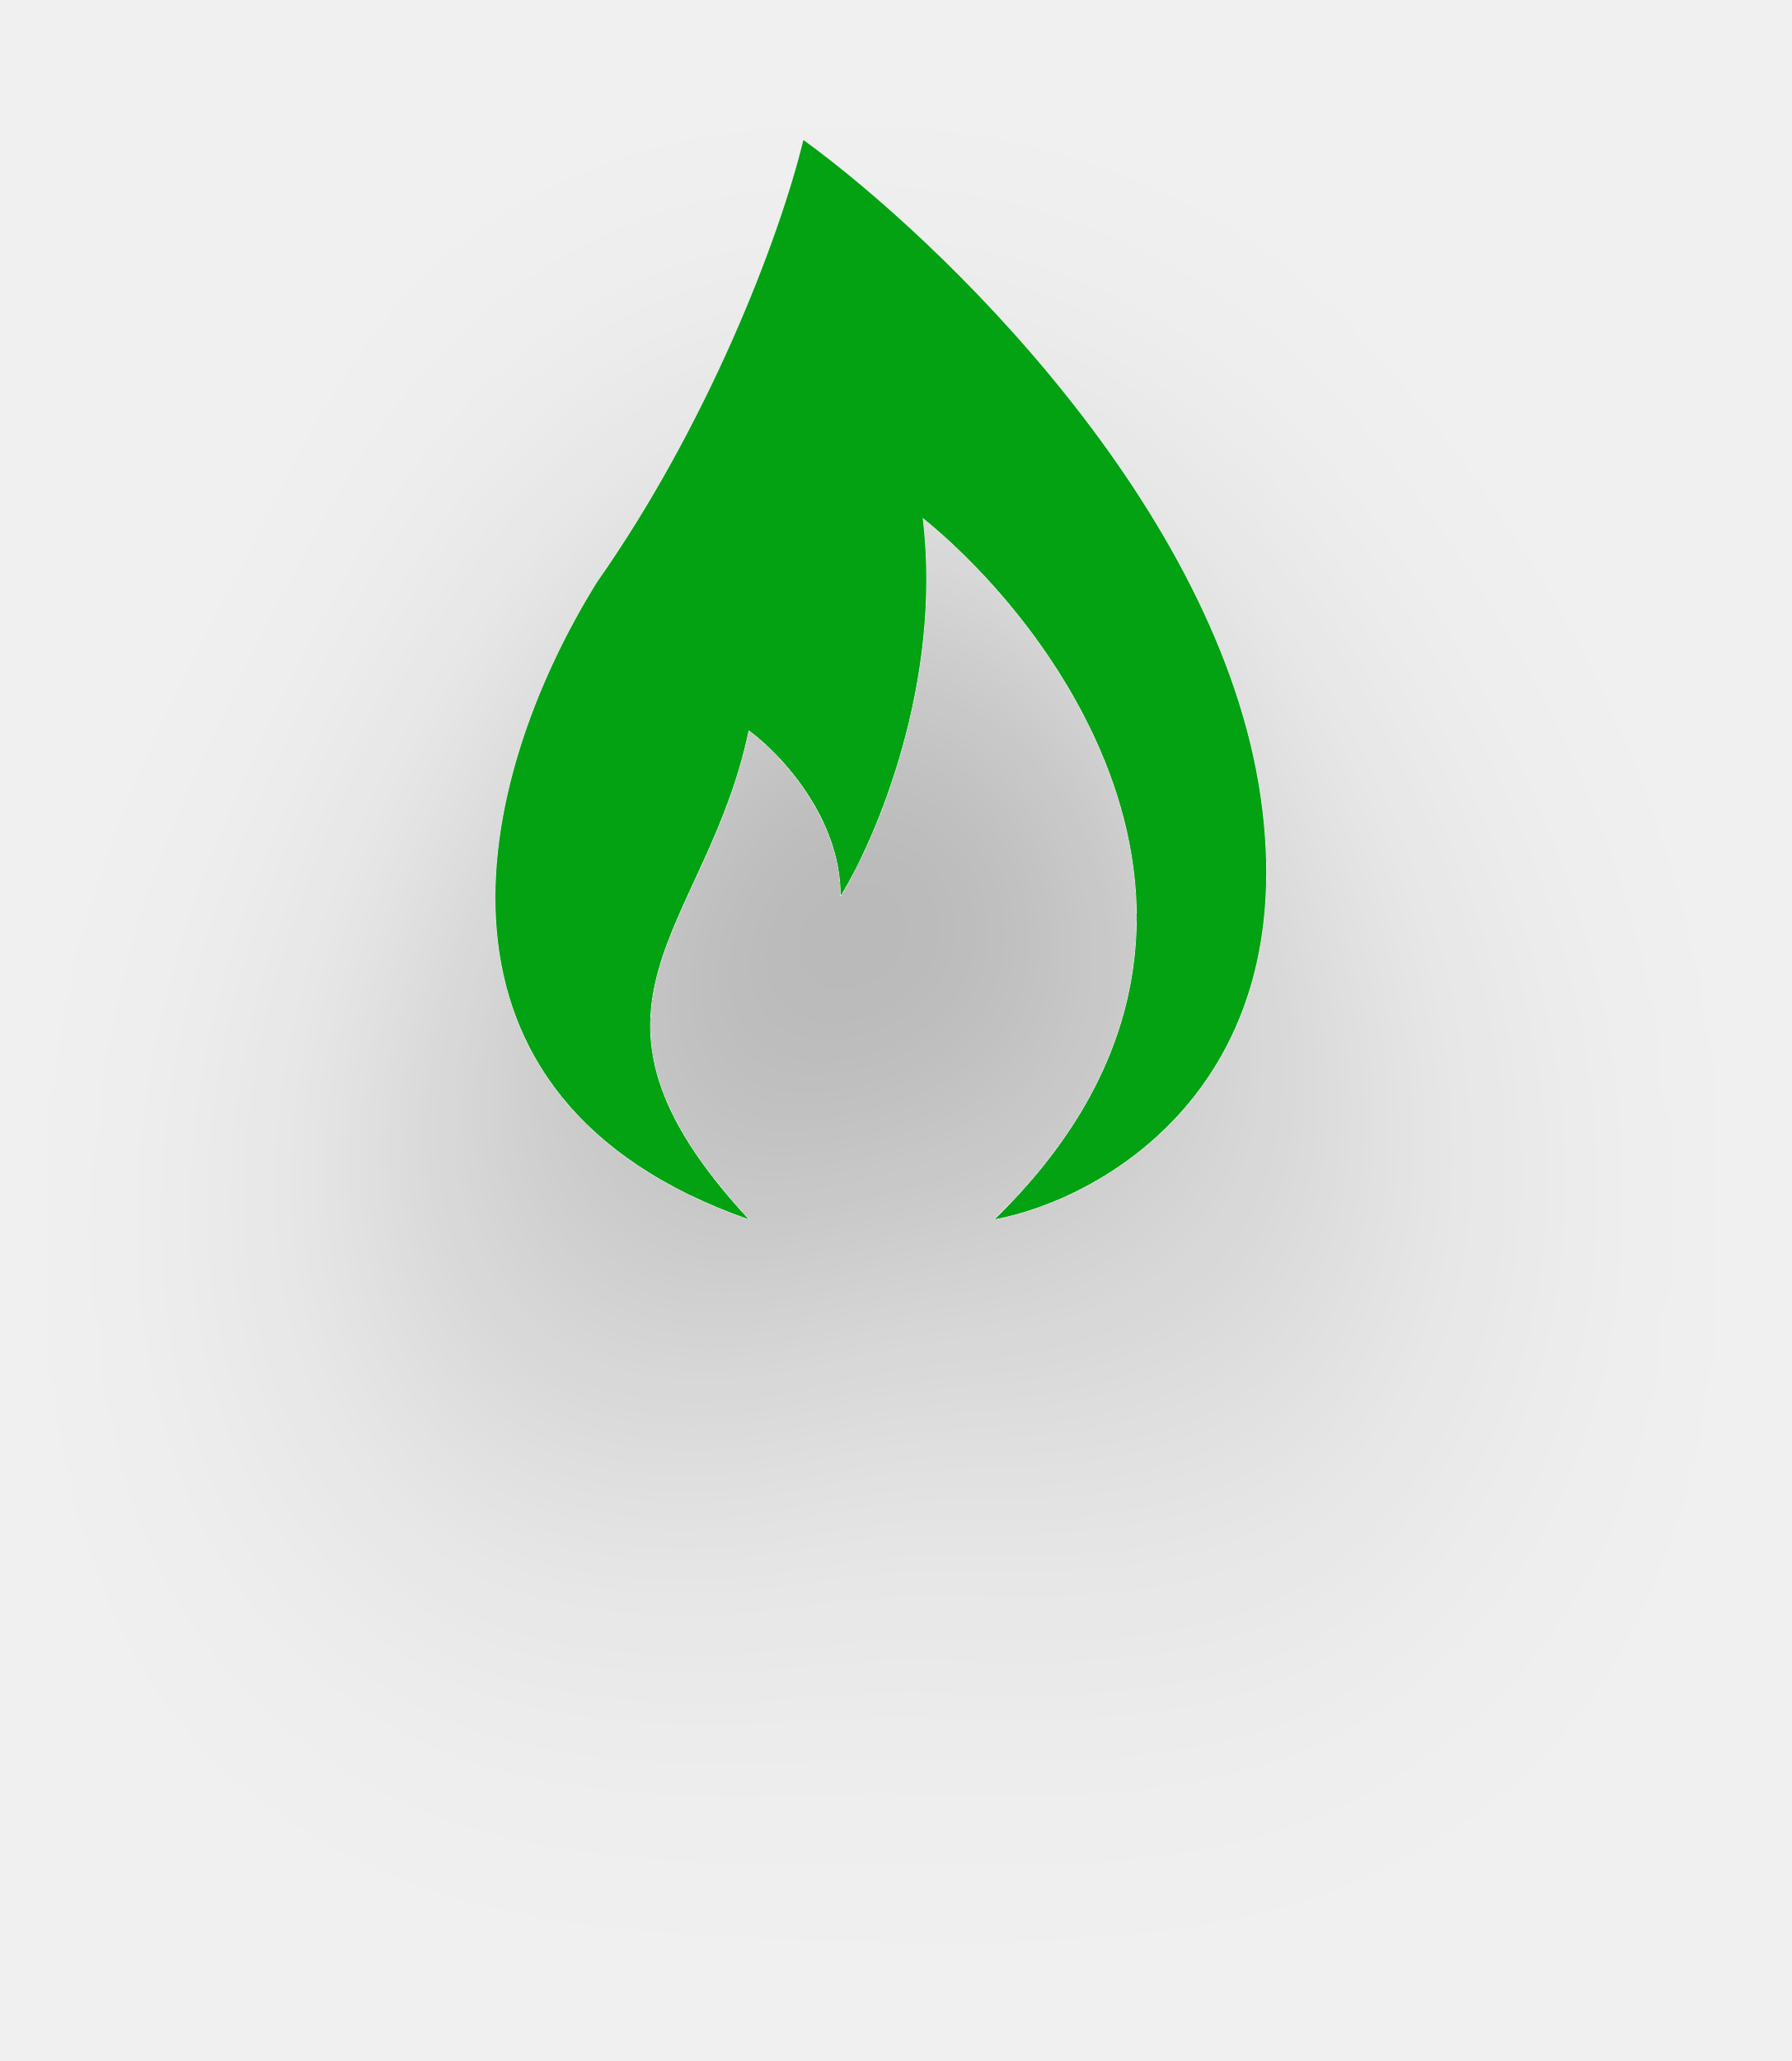
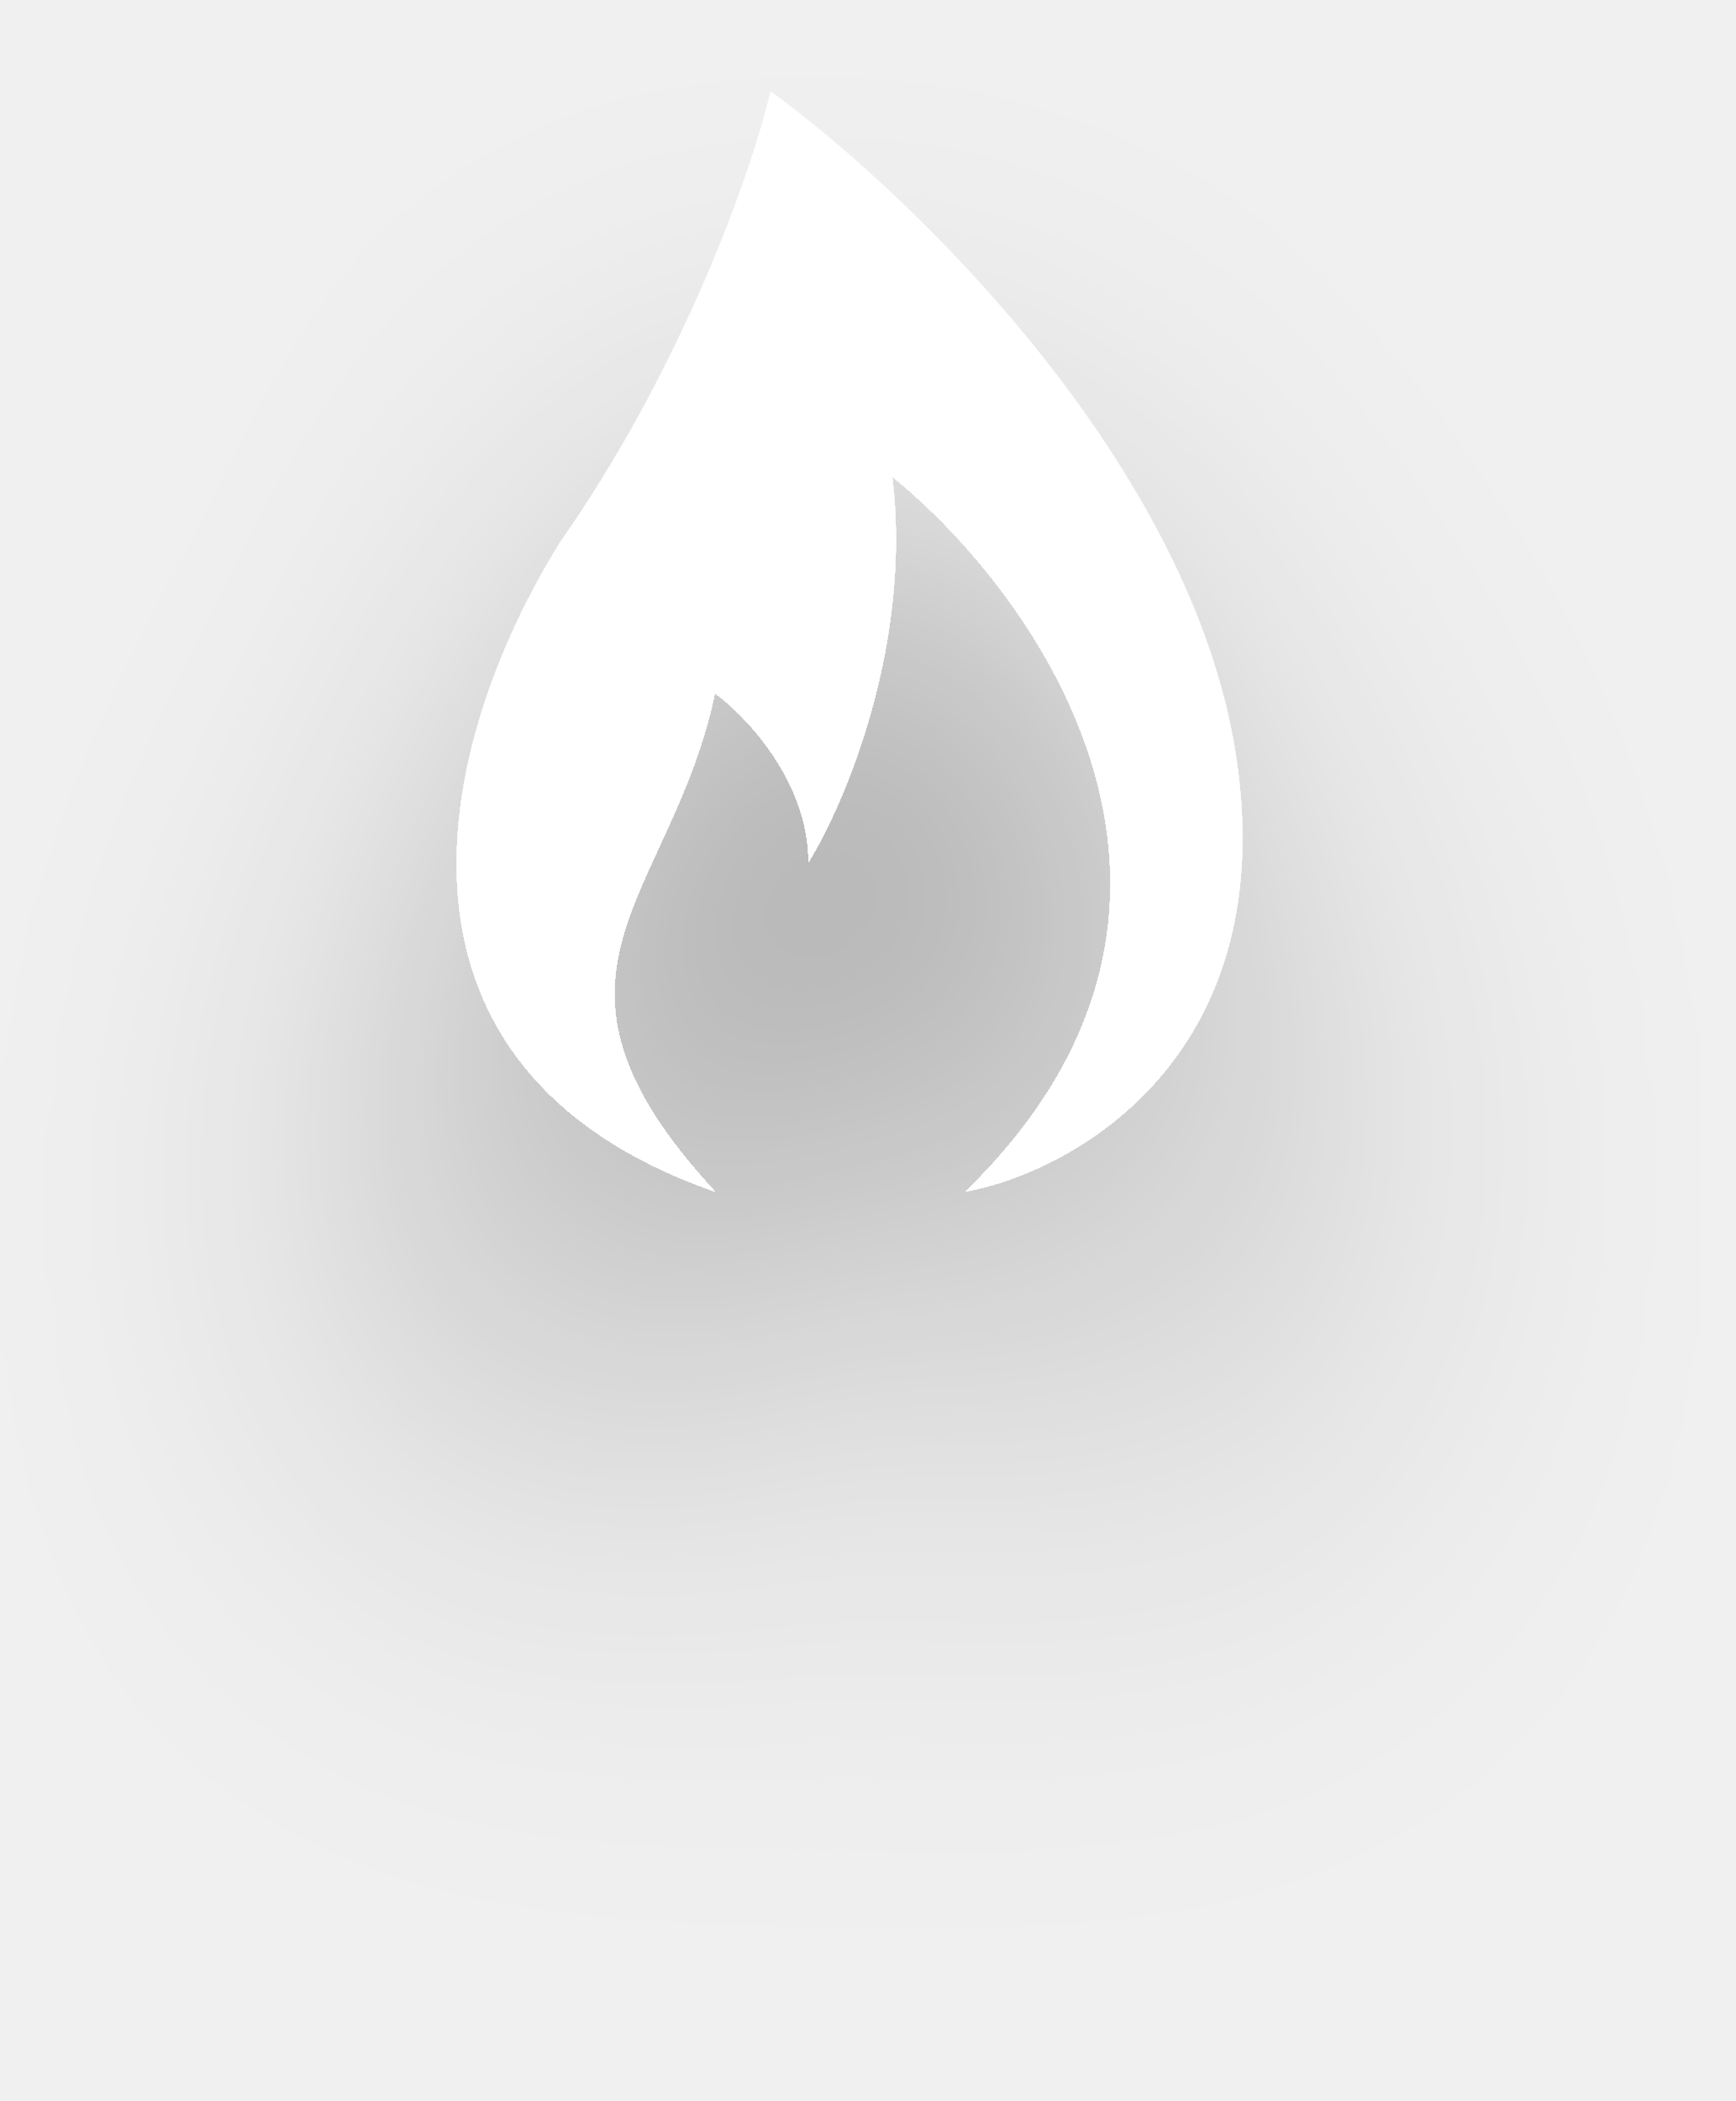
- <svg xmlns="http://www.w3.org/2000/svg" width="20" height="23" viewBox="0 0 20 23" fill="none">
-   <g filter="url(#filter0_d_45_1086)">
-     <path d="M8.356 8.15C7.885 10.41 6.137 11.209 8.356 13.607C4.501 12.256 5.278 8.728 6.664 6.496C7.885 4.76 8.689 2.702 8.967 1.562C10.473 2.656 13.604 5.653 14.07 8.894C14.536 12.135 12.286 13.386 11.102 13.607C14.319 10.476 11.906 7.084 10.298 5.779C10.52 7.609 9.78 9.353 9.383 9.996C9.383 9.114 8.698 8.398 8.356 8.15Z" fill="#02A212" />
+ <svg xmlns="http://www.w3.org/2000/svg" width="19" height="23" viewBox="0 0 19 23" fill="none">
+   <g filter="url(#filter0_d_141_12)">
+     <path d="M7.827 7.587C7.355 9.847 5.608 10.646 7.827 13.044C3.972 11.694 4.748 8.166 6.135 5.934C7.356 4.197 8.16 2.139 8.437 1C9.944 2.093 13.075 5.09 13.541 8.331C14.007 11.573 11.756 12.824 10.573 13.044C13.79 9.913 11.377 6.521 9.769 5.217C9.99 7.047 9.251 8.791 8.853 9.434C8.853 8.552 8.169 7.835 7.827 7.587Z" fill="white" />
  </g>
  <defs>
-     <filter id="filter0_d_45_1086" x="0.529" y="0.562" width="18.603" height="22.044" filterUnits="userSpaceOnUse" color-interpolation-filters="sRGB">
+     <filter id="filter0_d_141_12" x="0" y="0" width="18.603" height="22.044" filterUnits="userSpaceOnUse" color-interpolation-filters="sRGB">
      <feFlood flood-opacity="0" result="BackgroundImageFix" />
      <feColorMatrix in="SourceAlpha" type="matrix" values="0 0 0 0 0 0 0 0 0 0 0 0 0 0 0 0 0 0 127 0" result="hardAlpha" />
      <feOffset dy="4" />
      <feGaussianBlur stdDeviation="2.5" />
      <feComposite in2="hardAlpha" operator="out" />
      <feColorMatrix type="matrix" values="0 0 0 0 0 0 0 0 0 0 0 0 0 0 0 0 0 0 0.4 0" />
-       <feBlend mode="normal" in2="BackgroundImageFix" result="effect1_dropShadow_45_1086" />
-       <feBlend mode="normal" in="SourceGraphic" in2="effect1_dropShadow_45_1086" result="shape" />
+       <feBlend mode="normal" in2="BackgroundImageFix" result="effect1_dropShadow_141_12" />
+       <feBlend mode="normal" in="SourceGraphic" in2="effect1_dropShadow_141_12" result="shape" />
    </filter>
  </defs>
</svg>
